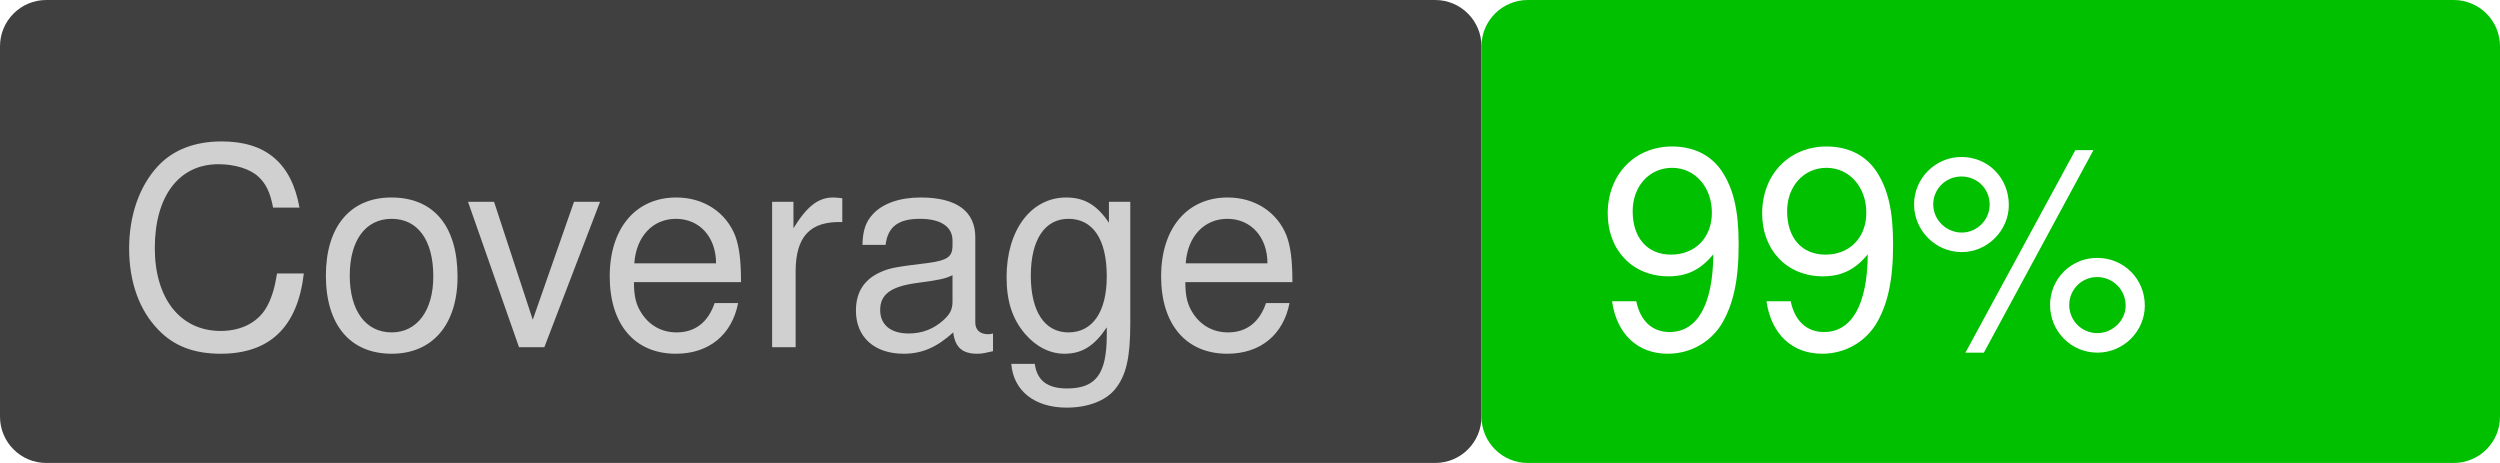
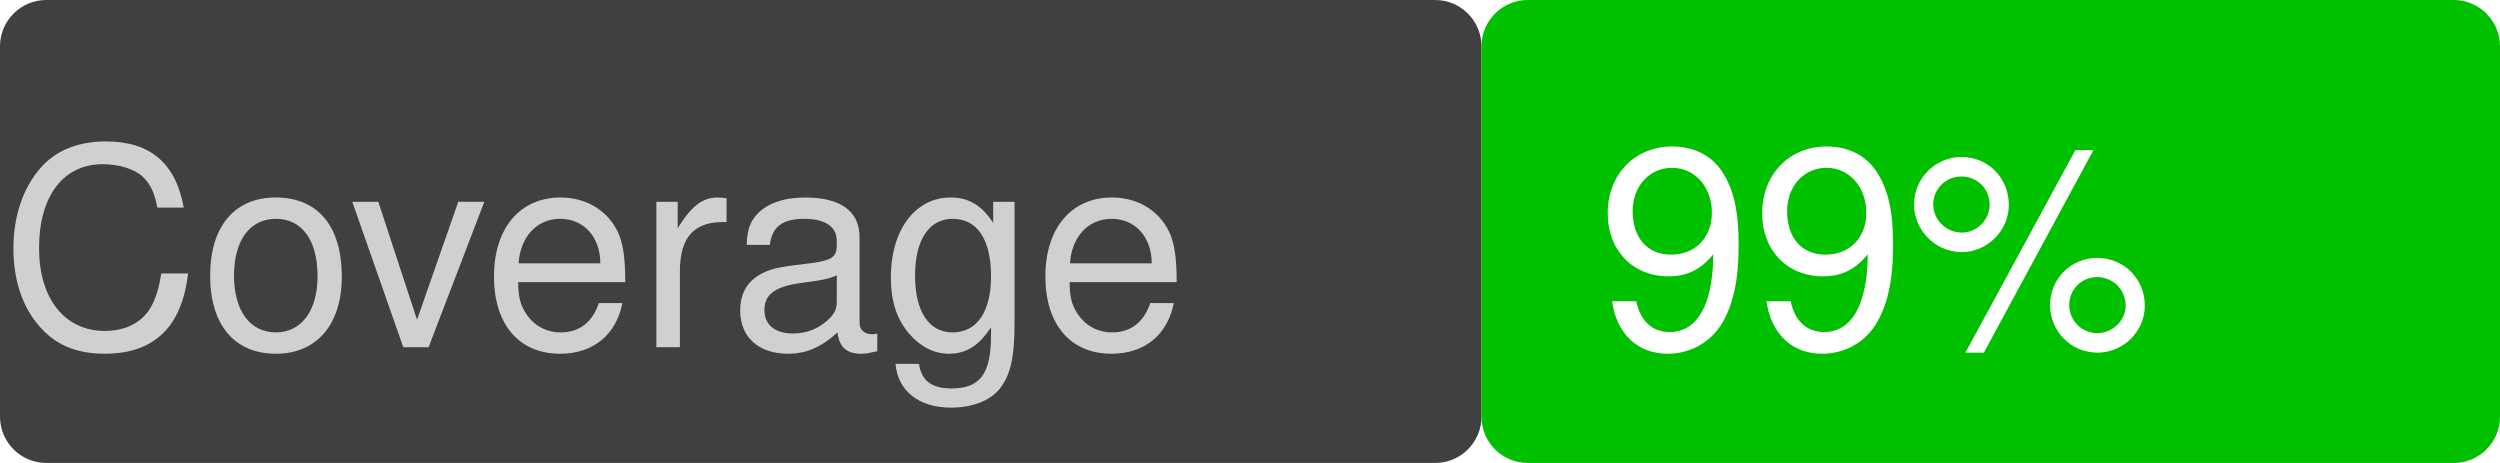
<svg xmlns="http://www.w3.org/2000/svg" version="1.1" viewBox="0 0 108 20" width="108" height="20">
  <g id="Canvas_1" fill="none" stroke-dasharray="none" stroke="none" fill-opacity="1" stroke-opacity="1">
    <rect fill="white" x="0" y="0" width="108" height="20" />
    <g id="Canvas_1_Layer_1">
      <rect x="0" y="0" width="64" height="20" fill="#404040" rx="2" ry="2" />
-       <text transform="translate(5 0)" fill="white">
-         <tspan font-family="Helvetica" font-size="12" fill="#d0d0d0" x="0" y="15" xml:space="preserve">Coverage</tspan>
-       </text>
+       <text font-family="Helvetica" font-size="12" fill="#d0d0d0" x="0" y="15" xml:space="preserve">Coverage</text>
      <rect x="64" y="0" width="44" height="20" fill="#00c000" rx="2" ry="2" />
      <text transform="translate(69 0)" fill="white">
        <tspan font-family="Helvetica" font-size="12" fill="white" x="0" y="15" xml:space="preserve">99%</tspan>
      </text>
    </g>
  </g>
</svg>
